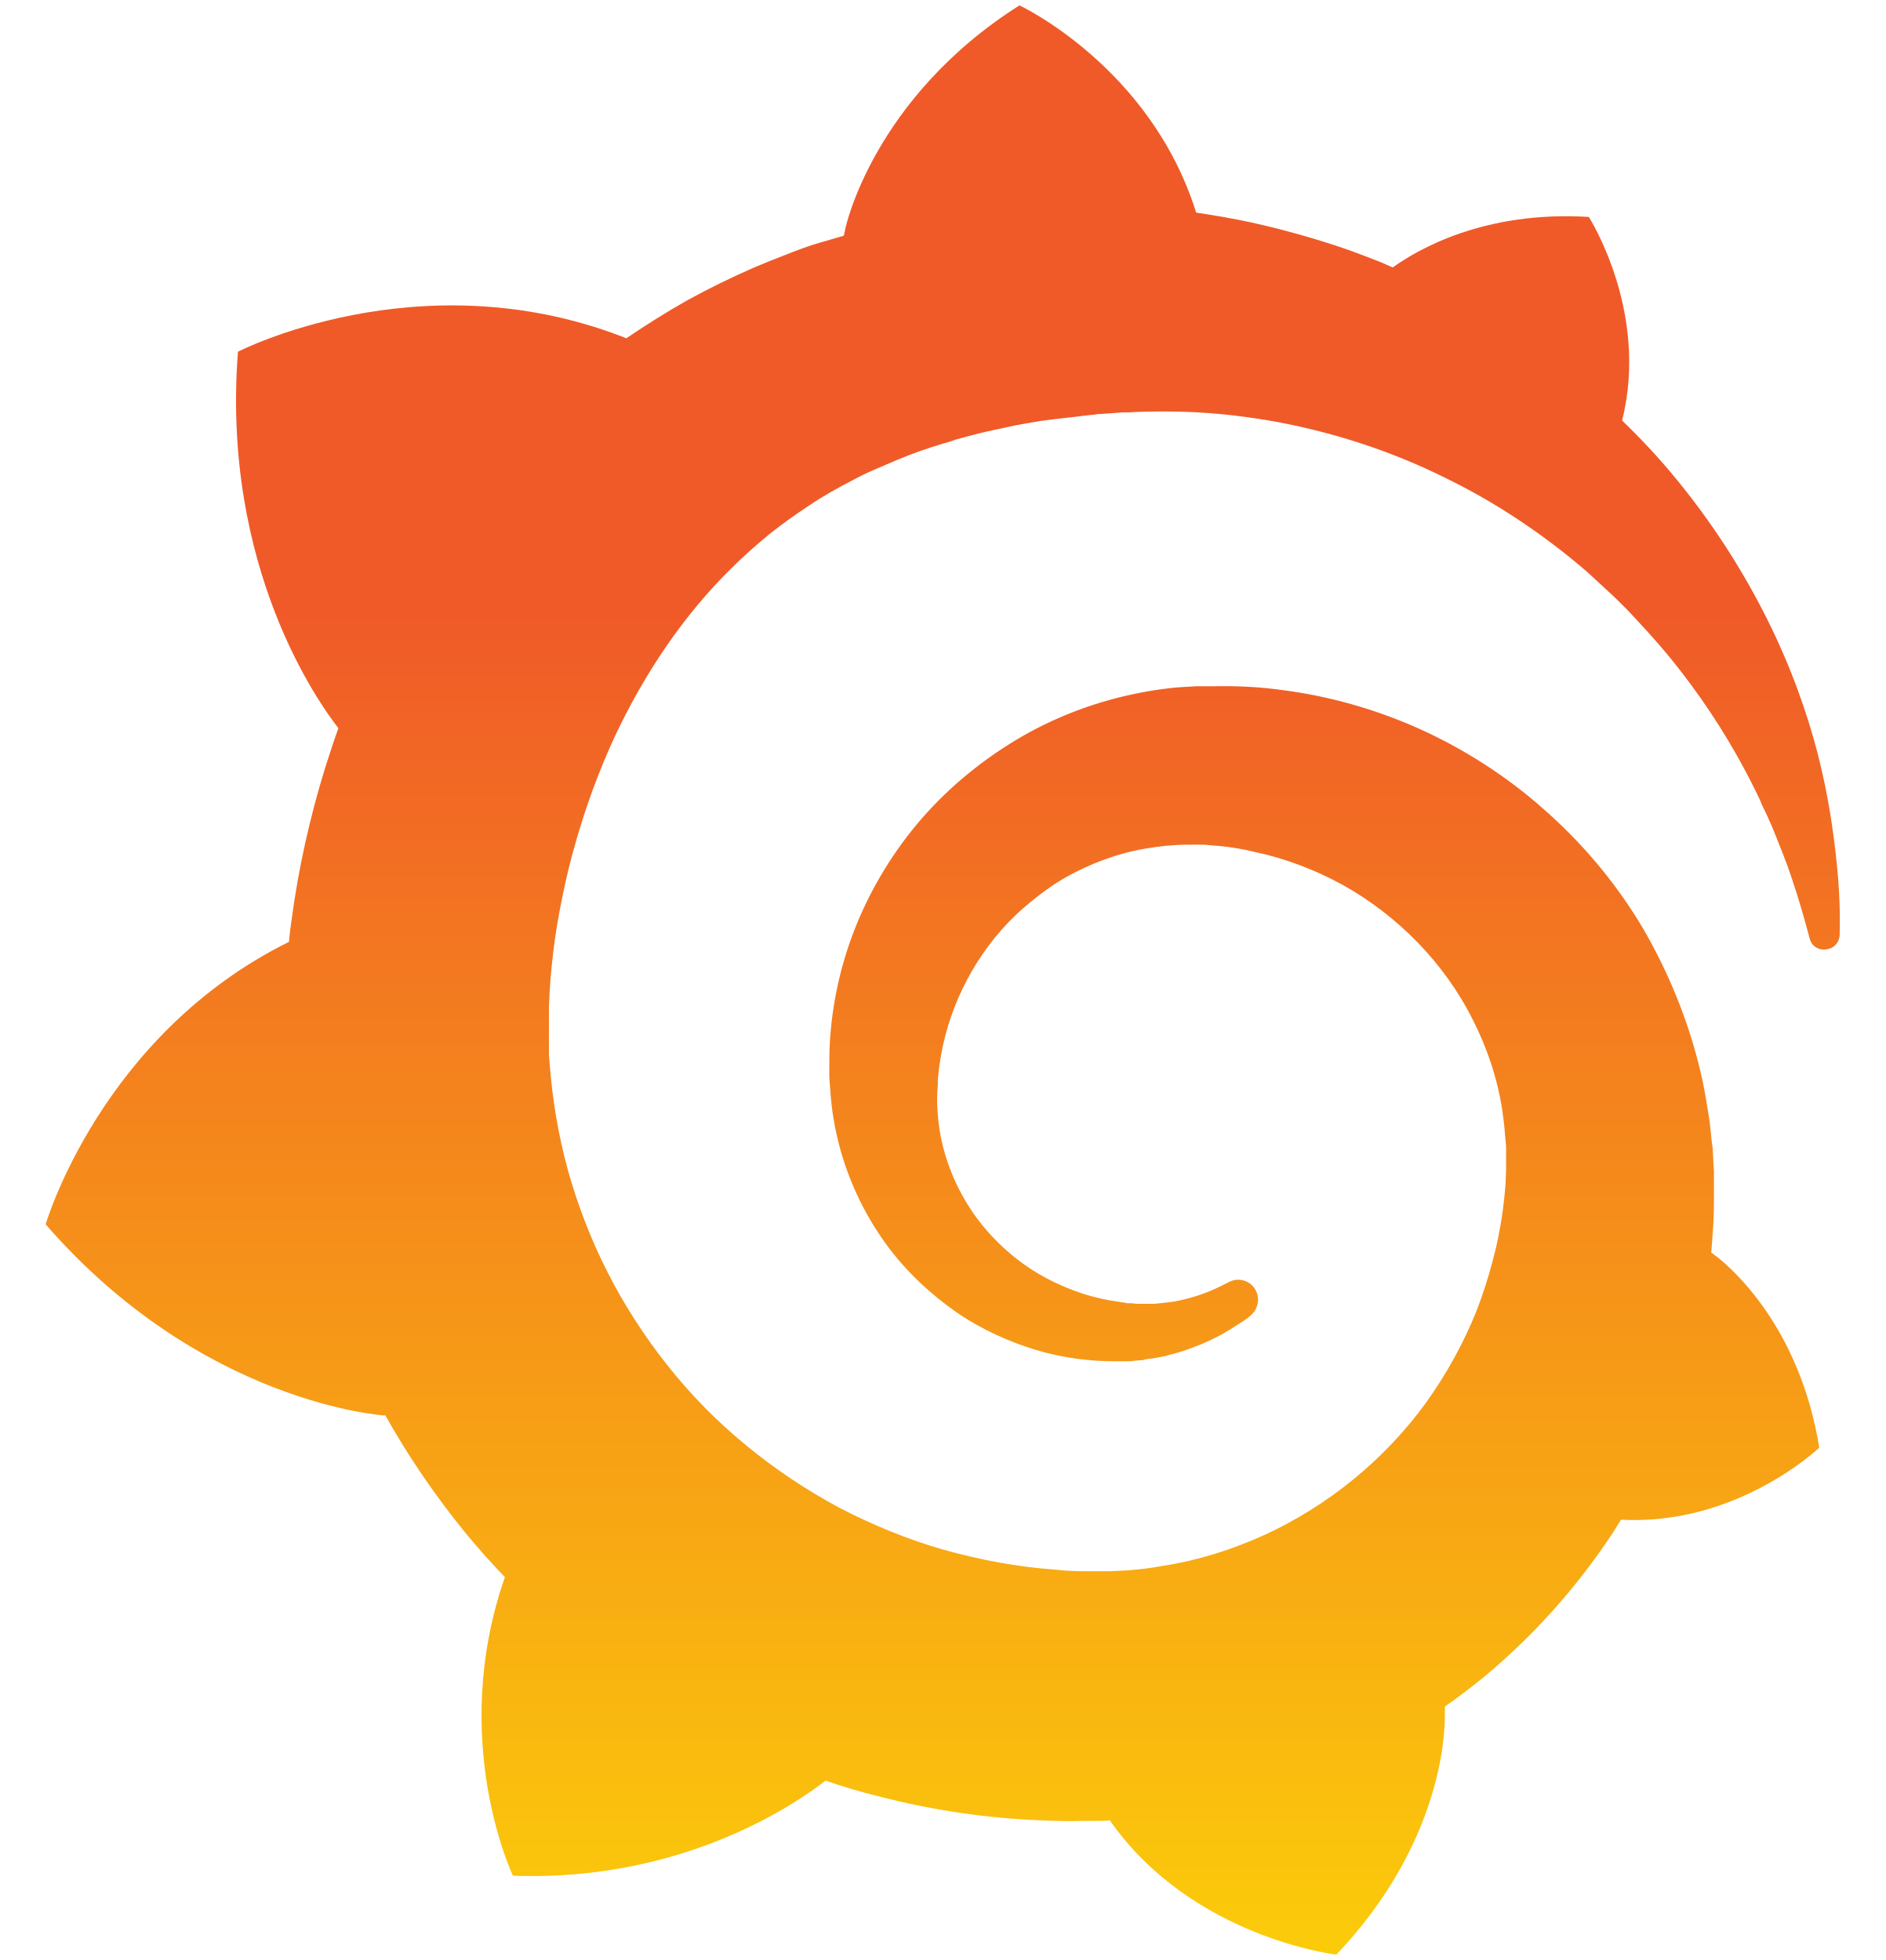
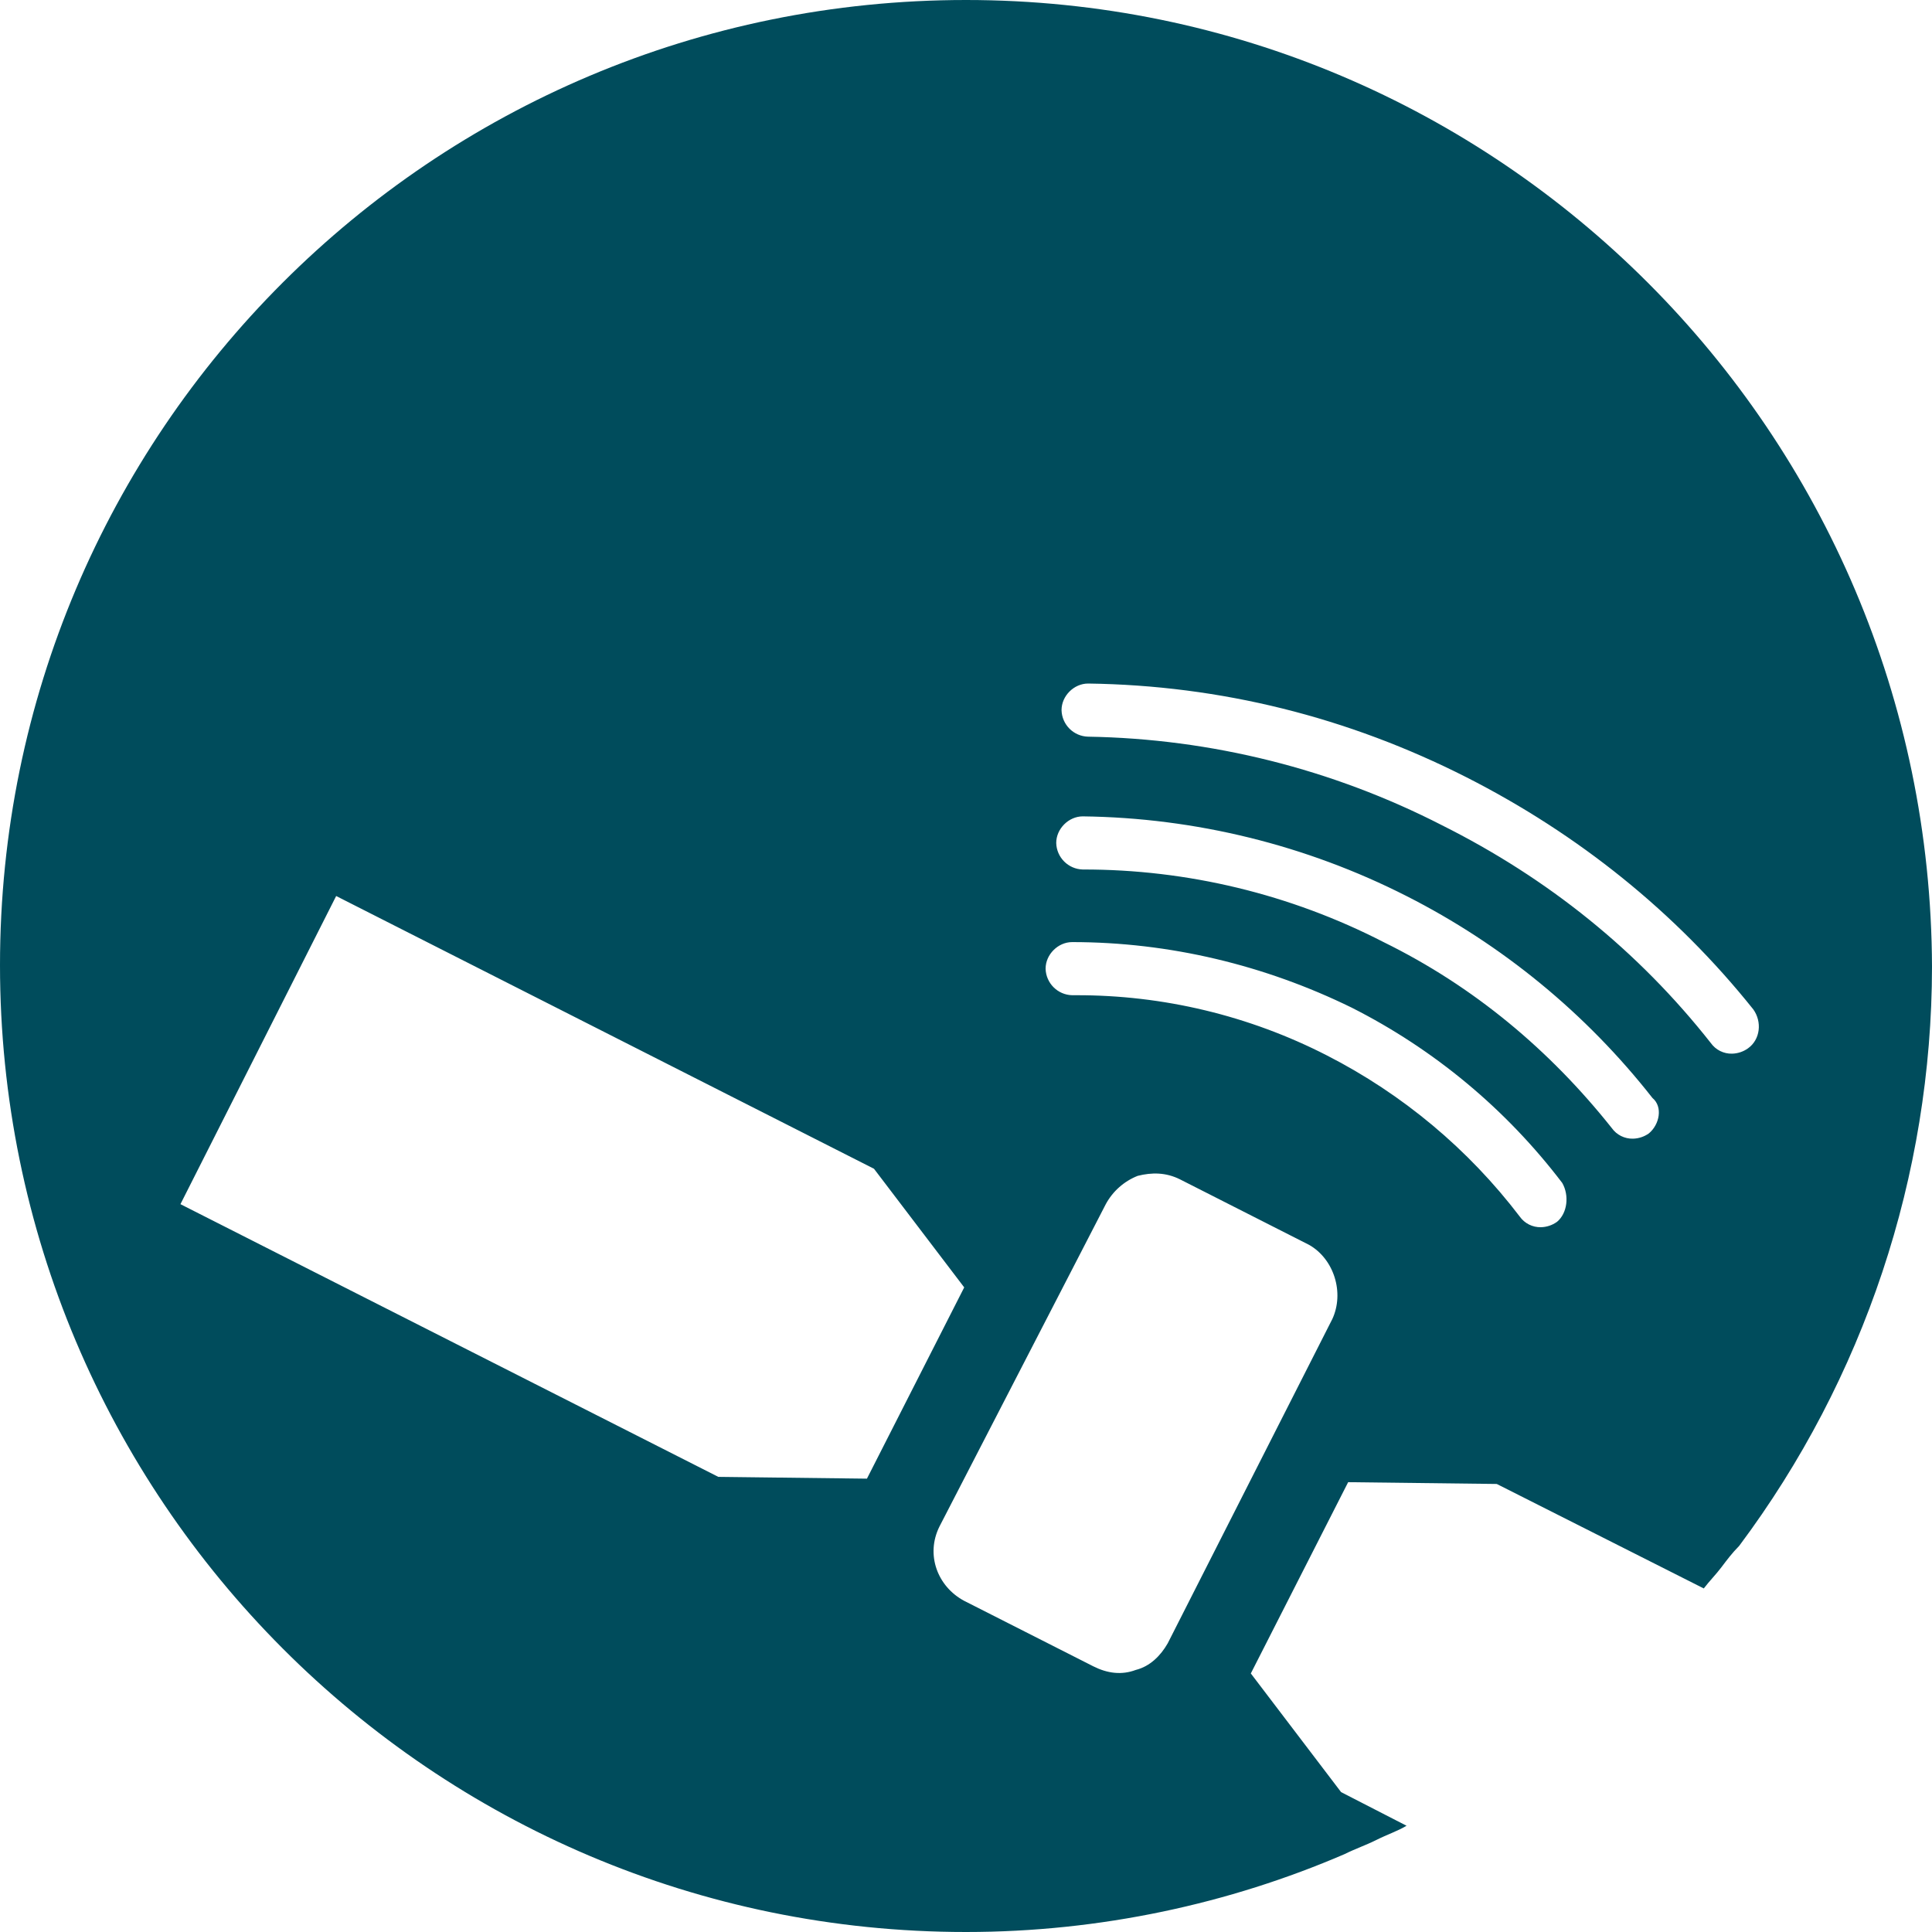
- <svg xmlns="http://www.w3.org/2000/svg" version="1.1" id="Layer_1" x="0px" y="0px" width="351px" height="365px" viewBox="0 0 351 365" style="enable-background:new 0 0 351 365;" xml:space="preserve">
-   <style type="text/css">
- 	.st0{fill:url(#SVGID_1_);}
- </style>
-   <g id="Layer_1_1_">
- </g>
-   <linearGradient id="SVGID_1_" gradientUnits="userSpaceOnUse" x1="175.5" y1="445.495" x2="175.5" y2="114.035">
-     <stop offset="0" style="stop-color:#FFF100" />
-     <stop offset="1" style="stop-color:#F05A28" />
-   </linearGradient>
-   <path class="st0" d="M342,161.2c-0.6-6.1-1.6-13.1-3.6-20.9c-2-7.7-5-16.2-9.4-25c-4.4-8.8-10.1-17.9-17.5-26.8  c-2.9-3.5-6.1-6.9-9.5-10.2c5.1-20.3-6.2-37.9-6.2-37.9c-19.5-1.2-31.9,6.1-36.5,9.4c-0.8-0.3-1.5-0.7-2.3-1  c-3.3-1.3-6.7-2.6-10.3-3.7c-3.5-1.1-7.1-2.1-10.8-3c-3.7-0.9-7.4-1.6-11.2-2.2c-0.7-0.1-1.3-0.2-2-0.3  c-8.5-27.2-32.9-38.6-32.9-38.6c-27.3,17.3-32.4,41.5-32.4,41.5s-0.1,0.5-0.3,1.4c-1.5,0.4-3,0.9-4.5,1.3c-2.1,0.6-4.2,1.4-6.2,2.2  c-2.1,0.8-4.1,1.6-6.2,2.5c-4.1,1.8-8.2,3.8-12.2,6c-3.9,2.2-7.7,4.6-11.4,7.1c-0.5-0.2-1-0.4-1-0.4c-37.8-14.4-71.3,2.9-71.3,2.9  c-3.1,40.2,15.1,65.5,18.7,70.1c-0.9,2.5-1.7,5-2.5,7.5c-2.8,9.1-4.9,18.4-6.2,28.1c-0.2,1.4-0.4,2.8-0.5,4.2  C18.8,192.7,8.5,228,8.5,228c29.1,33.5,63.1,35.6,63.1,35.6c0,0,0.1-0.1,0.1-0.1c4.3,7.7,9.3,15,14.9,21.9c2.4,2.9,4.8,5.6,7.4,8.3  c-10.6,30.4,1.5,55.6,1.5,55.6c32.4,1.2,53.7-14.2,58.2-17.7c3.2,1.1,6.5,2.1,9.8,2.9c10,2.6,20.2,4.1,30.4,4.5  c2.5,0.1,5.1,0.2,7.6,0.1l1.2,0l0.8,0l1.6,0l1.6-0.1l0,0.1c15.3,21.8,42.1,24.9,42.1,24.9c19.1-20.1,20.2-40.1,20.2-44.4l0,0  c0,0,0-0.1,0-0.3c0-0.4,0-0.6,0-0.6l0,0c0-0.3,0-0.6,0-0.9c4-2.8,7.8-5.8,11.4-9.1c7.6-6.9,14.3-14.8,19.9-23.3  c0.5-0.8,1-1.6,1.5-2.4c21.6,1.2,36.9-13.4,36.9-13.4c-3.6-22.5-16.4-33.5-19.1-35.6l0,0c0,0-0.1-0.1-0.3-0.2  c-0.2-0.1-0.2-0.2-0.2-0.2c0,0,0,0,0,0c-0.1-0.1-0.3-0.2-0.5-0.3c0.1-1.4,0.2-2.7,0.3-4.1c0.2-2.4,0.2-4.9,0.2-7.3l0-1.8l0-0.9  l0-0.5c0-0.6,0-0.4,0-0.6l-0.1-1.5l-0.1-2c0-0.7-0.1-1.3-0.2-1.9c-0.1-0.6-0.1-1.3-0.2-1.9l-0.2-1.9l-0.3-1.9  c-0.4-2.5-0.8-4.9-1.4-7.4c-2.3-9.7-6.1-18.9-11-27.2c-5-8.3-11.2-15.6-18.3-21.8c-7-6.2-14.9-11.2-23.1-14.9  c-8.3-3.7-16.9-6.1-25.5-7.2c-4.3-0.6-8.6-0.8-12.9-0.7l-1.6,0l-0.4,0c-0.1,0-0.6,0-0.5,0l-0.7,0l-1.6,0.1c-0.6,0-1.2,0.1-1.7,0.1  c-2.2,0.2-4.4,0.5-6.5,0.9c-8.6,1.6-16.7,4.7-23.8,9c-7.1,4.3-13.3,9.6-18.3,15.6c-5,6-8.9,12.7-11.6,19.6c-2.7,6.9-4.2,14.1-4.6,21  c-0.1,1.7-0.1,3.5-0.1,5.2c0,0.4,0,0.9,0,1.3l0.1,1.4c0.1,0.8,0.1,1.7,0.2,2.5c0.3,3.5,1,6.9,1.9,10.1c1.9,6.5,4.9,12.4,8.6,17.4  c3.7,5,8.2,9.1,12.9,12.4c4.7,3.2,9.8,5.5,14.8,7c5,1.5,10,2.1,14.7,2.1c0.6,0,1.2,0,1.7,0c0.3,0,0.6,0,0.9,0c0.3,0,0.6,0,0.9-0.1  c0.5,0,1-0.1,1.5-0.1c0.1,0,0.3,0,0.4-0.1l0.5-0.1c0.3,0,0.6-0.1,0.9-0.1c0.6-0.1,1.1-0.2,1.7-0.3c0.6-0.1,1.1-0.2,1.6-0.4  c1.1-0.2,2.1-0.6,3.1-0.9c2-0.7,4-1.5,5.7-2.4c1.8-0.9,3.4-2,5-3c0.4-0.3,0.9-0.6,1.3-1c1.6-1.3,1.9-3.7,0.6-5.3  c-1.1-1.4-3.1-1.8-4.7-0.9c-0.4,0.2-0.8,0.4-1.2,0.6c-1.4,0.7-2.8,1.3-4.3,1.8c-1.5,0.5-3.1,0.9-4.7,1.2c-0.8,0.1-1.6,0.2-2.5,0.3  c-0.4,0-0.8,0.1-1.3,0.1c-0.4,0-0.9,0-1.2,0c-0.4,0-0.8,0-1.2,0c-0.5,0-1,0-1.5-0.1c0,0-0.3,0-0.1,0l-0.2,0l-0.3,0  c-0.2,0-0.5,0-0.7-0.1c-0.5-0.1-0.9-0.1-1.4-0.2c-3.7-0.5-7.4-1.6-10.9-3.2c-3.6-1.6-7-3.8-10.1-6.6c-3.1-2.8-5.8-6.1-7.9-9.9  c-2.1-3.8-3.6-8-4.3-12.4c-0.3-2.2-0.5-4.5-0.4-6.7c0-0.6,0.1-1.2,0.1-1.8c0,0.2,0-0.1,0-0.1l0-0.2l0-0.5c0-0.3,0.1-0.6,0.1-0.9  c0.1-1.2,0.3-2.4,0.5-3.6c1.7-9.6,6.5-19,13.9-26.1c1.9-1.8,3.9-3.4,6-4.9c2.1-1.5,4.4-2.8,6.8-3.9c2.4-1.1,4.8-2,7.4-2.7  c2.5-0.7,5.1-1.1,7.8-1.4c1.3-0.1,2.6-0.2,4-0.2c0.4,0,0.6,0,0.9,0l1.1,0l0.7,0c0.3,0,0,0,0.1,0l0.3,0l1.1,0.1  c2.9,0.2,5.7,0.6,8.5,1.3c5.6,1.2,11.1,3.3,16.2,6.1c10.2,5.7,18.9,14.5,24.2,25.1c2.7,5.3,4.6,11,5.5,16.9c0.2,1.5,0.4,3,0.5,4.5  l0.1,1.1l0.1,1.1c0,0.4,0,0.8,0,1.1c0,0.4,0,0.8,0,1.1l0,1l0,1.1c0,0.7-0.1,1.9-0.1,2.6c-0.1,1.6-0.3,3.3-0.5,4.9  c-0.2,1.6-0.5,3.2-0.8,4.8c-0.3,1.6-0.7,3.2-1.1,4.7c-0.8,3.1-1.8,6.2-3,9.3c-2.4,6-5.6,11.8-9.4,17.1  c-7.7,10.6-18.2,19.2-30.2,24.7c-6,2.7-12.3,4.7-18.8,5.7c-3.2,0.6-6.5,0.9-9.8,1l-0.6,0l-0.5,0l-1.1,0l-1.6,0l-0.8,0  c0.4,0-0.1,0-0.1,0l-0.3,0c-1.8,0-3.5-0.1-5.3-0.3c-7-0.5-13.9-1.8-20.7-3.7c-6.7-1.9-13.2-4.6-19.4-7.8  c-12.3-6.6-23.4-15.6-32-26.5c-4.3-5.4-8.1-11.3-11.2-17.4c-3.1-6.1-5.6-12.6-7.4-19.1c-1.8-6.6-2.9-13.3-3.4-20.1l-0.1-1.3l0-0.3  l0-0.3l0-0.6l0-1.1l0-0.3l0-0.4l0-0.8l0-1.6l0-0.3c0,0,0,0.1,0-0.1l0-0.6c0-0.8,0-1.7,0-2.5c0.1-3.3,0.4-6.8,0.8-10.2  c0.4-3.4,1-6.9,1.7-10.3c0.7-3.4,1.5-6.8,2.5-10.2c1.9-6.7,4.3-13.2,7.1-19.3c5.7-12.2,13.1-23.1,22-31.8c2.2-2.2,4.5-4.2,6.9-6.2  c2.4-1.9,4.9-3.7,7.5-5.4c2.5-1.7,5.2-3.2,7.9-4.6c1.3-0.7,2.7-1.4,4.1-2c0.7-0.3,1.4-0.6,2.1-0.9c0.7-0.3,1.4-0.6,2.1-0.9  c2.8-1.2,5.7-2.2,8.7-3.1c0.7-0.2,1.5-0.4,2.2-0.7c0.7-0.2,1.5-0.4,2.2-0.6c1.5-0.4,3-0.8,4.5-1.1c0.7-0.2,1.5-0.3,2.3-0.5  c0.8-0.2,1.5-0.3,2.3-0.5c0.8-0.1,1.5-0.3,2.3-0.4l1.1-0.2l1.2-0.2c0.8-0.1,1.5-0.2,2.3-0.3c0.9-0.1,1.7-0.2,2.6-0.3  c0.7-0.1,1.9-0.2,2.6-0.3c0.5-0.1,1.1-0.1,1.6-0.2l1.1-0.1l0.5-0.1l0.6,0c0.9-0.1,1.7-0.1,2.6-0.2l1.3-0.1c0,0,0.5,0,0.1,0l0.3,0  l0.6,0c0.7,0,1.5-0.1,2.2-0.1c2.9-0.1,5.9-0.1,8.8,0c5.8,0.2,11.5,0.9,17,1.9c11.1,2.1,21.5,5.6,31,10.3  c9.5,4.6,17.9,10.3,25.3,16.5c0.5,0.4,0.9,0.8,1.4,1.2c0.4,0.4,0.9,0.8,1.3,1.2c0.9,0.8,1.7,1.6,2.6,2.4c0.9,0.8,1.7,1.6,2.5,2.4  c0.8,0.8,1.6,1.6,2.4,2.5c3.1,3.3,6,6.6,8.6,10c5.2,6.7,9.4,13.5,12.7,19.9c0.2,0.4,0.4,0.8,0.6,1.2c0.2,0.4,0.4,0.8,0.6,1.2  c0.4,0.8,0.8,1.6,1.1,2.4c0.4,0.8,0.7,1.5,1.1,2.3c0.3,0.8,0.7,1.5,1,2.3c1.2,3,2.4,5.9,3.3,8.6c1.5,4.4,2.6,8.3,3.5,11.7  c0.3,1.4,1.6,2.3,3,2.1c1.5-0.1,2.6-1.3,2.6-2.8C342.6,170.4,342.5,166.1,342,161.2z" />
+ <svg xmlns="http://www.w3.org/2000/svg" width="40" height="40">
+   <path d="M20 0C8.938 0 0 8.946 0 19.982 0 31.017 8.938 40 20 40c2.784 0 5.458-.587 7.839-1.613.22-.11.44-.184.66-.294.219-.11.439-.183.622-.293l-1.355-.696-1.869-2.457 2.015-3.96 3.077.037 4.286 2.163c.11-.146.256-.293.366-.44.11-.146.22-.293.366-.44A20.056 20.056 0 0 0 40 20.018C39.963 8.946 31.026 0 20 0zm-5.128 30.577L3.736 24.931l3.224-6.38 11.135 5.647 1.868 2.456-2.014 3.96-3.077-.037zm12.71-3.263l-3.406 6.71c-.147.256-.366.476-.66.55-.293.11-.586.073-.879-.074l-2.674-1.356c-.55-.293-.805-.953-.512-1.54l3.443-6.673a1.29 1.29 0 0 1 .66-.586c.292-.074.585-.074.878.073l2.674 1.357c.513.293.733.99.476 1.54zm4.652-2.016a.59.59 0 0 1-.33.11.522.522 0 0 1-.439-.22 11.73 11.73 0 0 0-3.992-3.336 11.324 11.324 0 0 0-5.202-1.247h-.073a.564.564 0 0 1-.55-.55c0-.293.257-.55.55-.55 2.014 0 3.992.477 5.787 1.357a12.65 12.65 0 0 1 4.36 3.63c.146.256.11.623-.11.806zm1.905-1.833a.59.59 0 0 1-.33.11.522.522 0 0 1-.439-.22c-1.282-1.613-2.857-2.933-4.725-3.85a13.57 13.57 0 0 0-6.227-1.503.564.564 0 0 1-.55-.55c0-.293.257-.55.55-.55a15.22 15.22 0 0 1 6.703 1.65 15.218 15.218 0 0 1 5.091 4.18c.22.183.147.55-.073.733zm2.051-1.76a.59.59 0 0 1-.33.11.522.522 0 0 1-.439-.22c-1.502-1.907-3.37-3.41-5.568-4.51a16.662 16.662 0 0 0-7.326-1.833.564.564 0 0 1-.549-.55c0-.293.256-.55.55-.55 2.747.037 5.384.697 7.838 1.943 2.308 1.174 4.323 2.787 5.934 4.803.184.257.147.624-.11.807z" fill="#004C5C" />
</svg>
